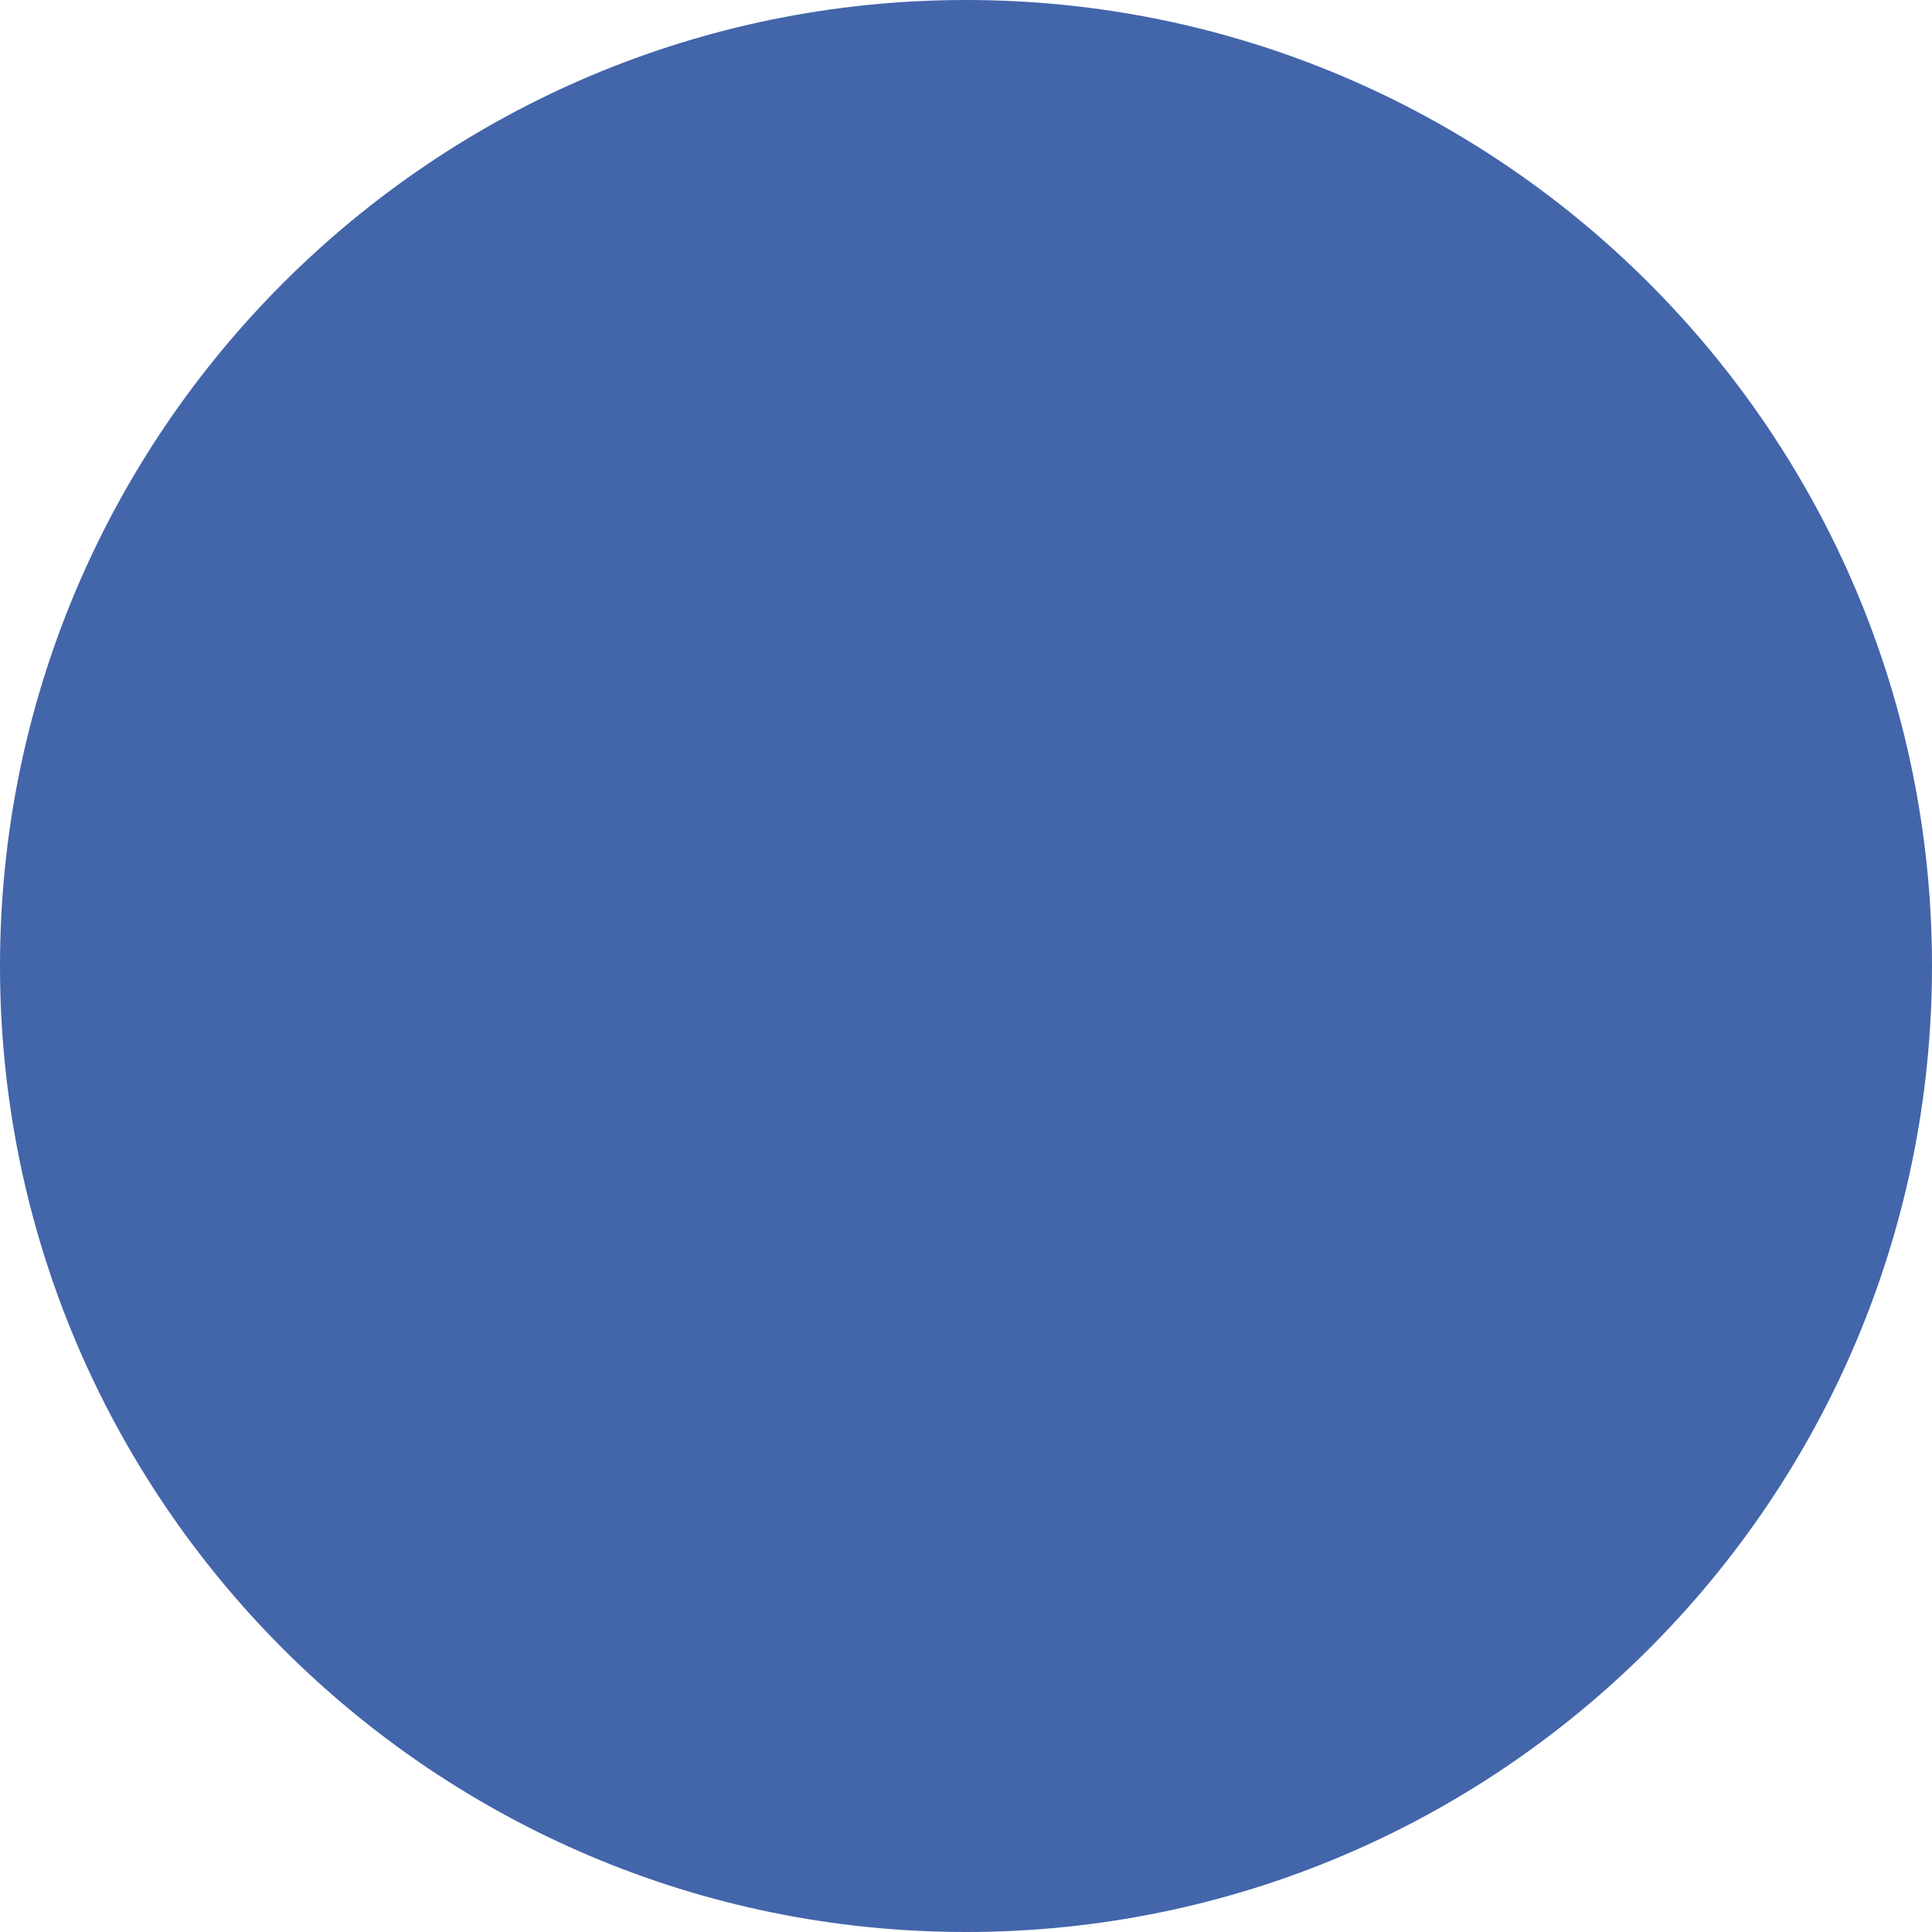
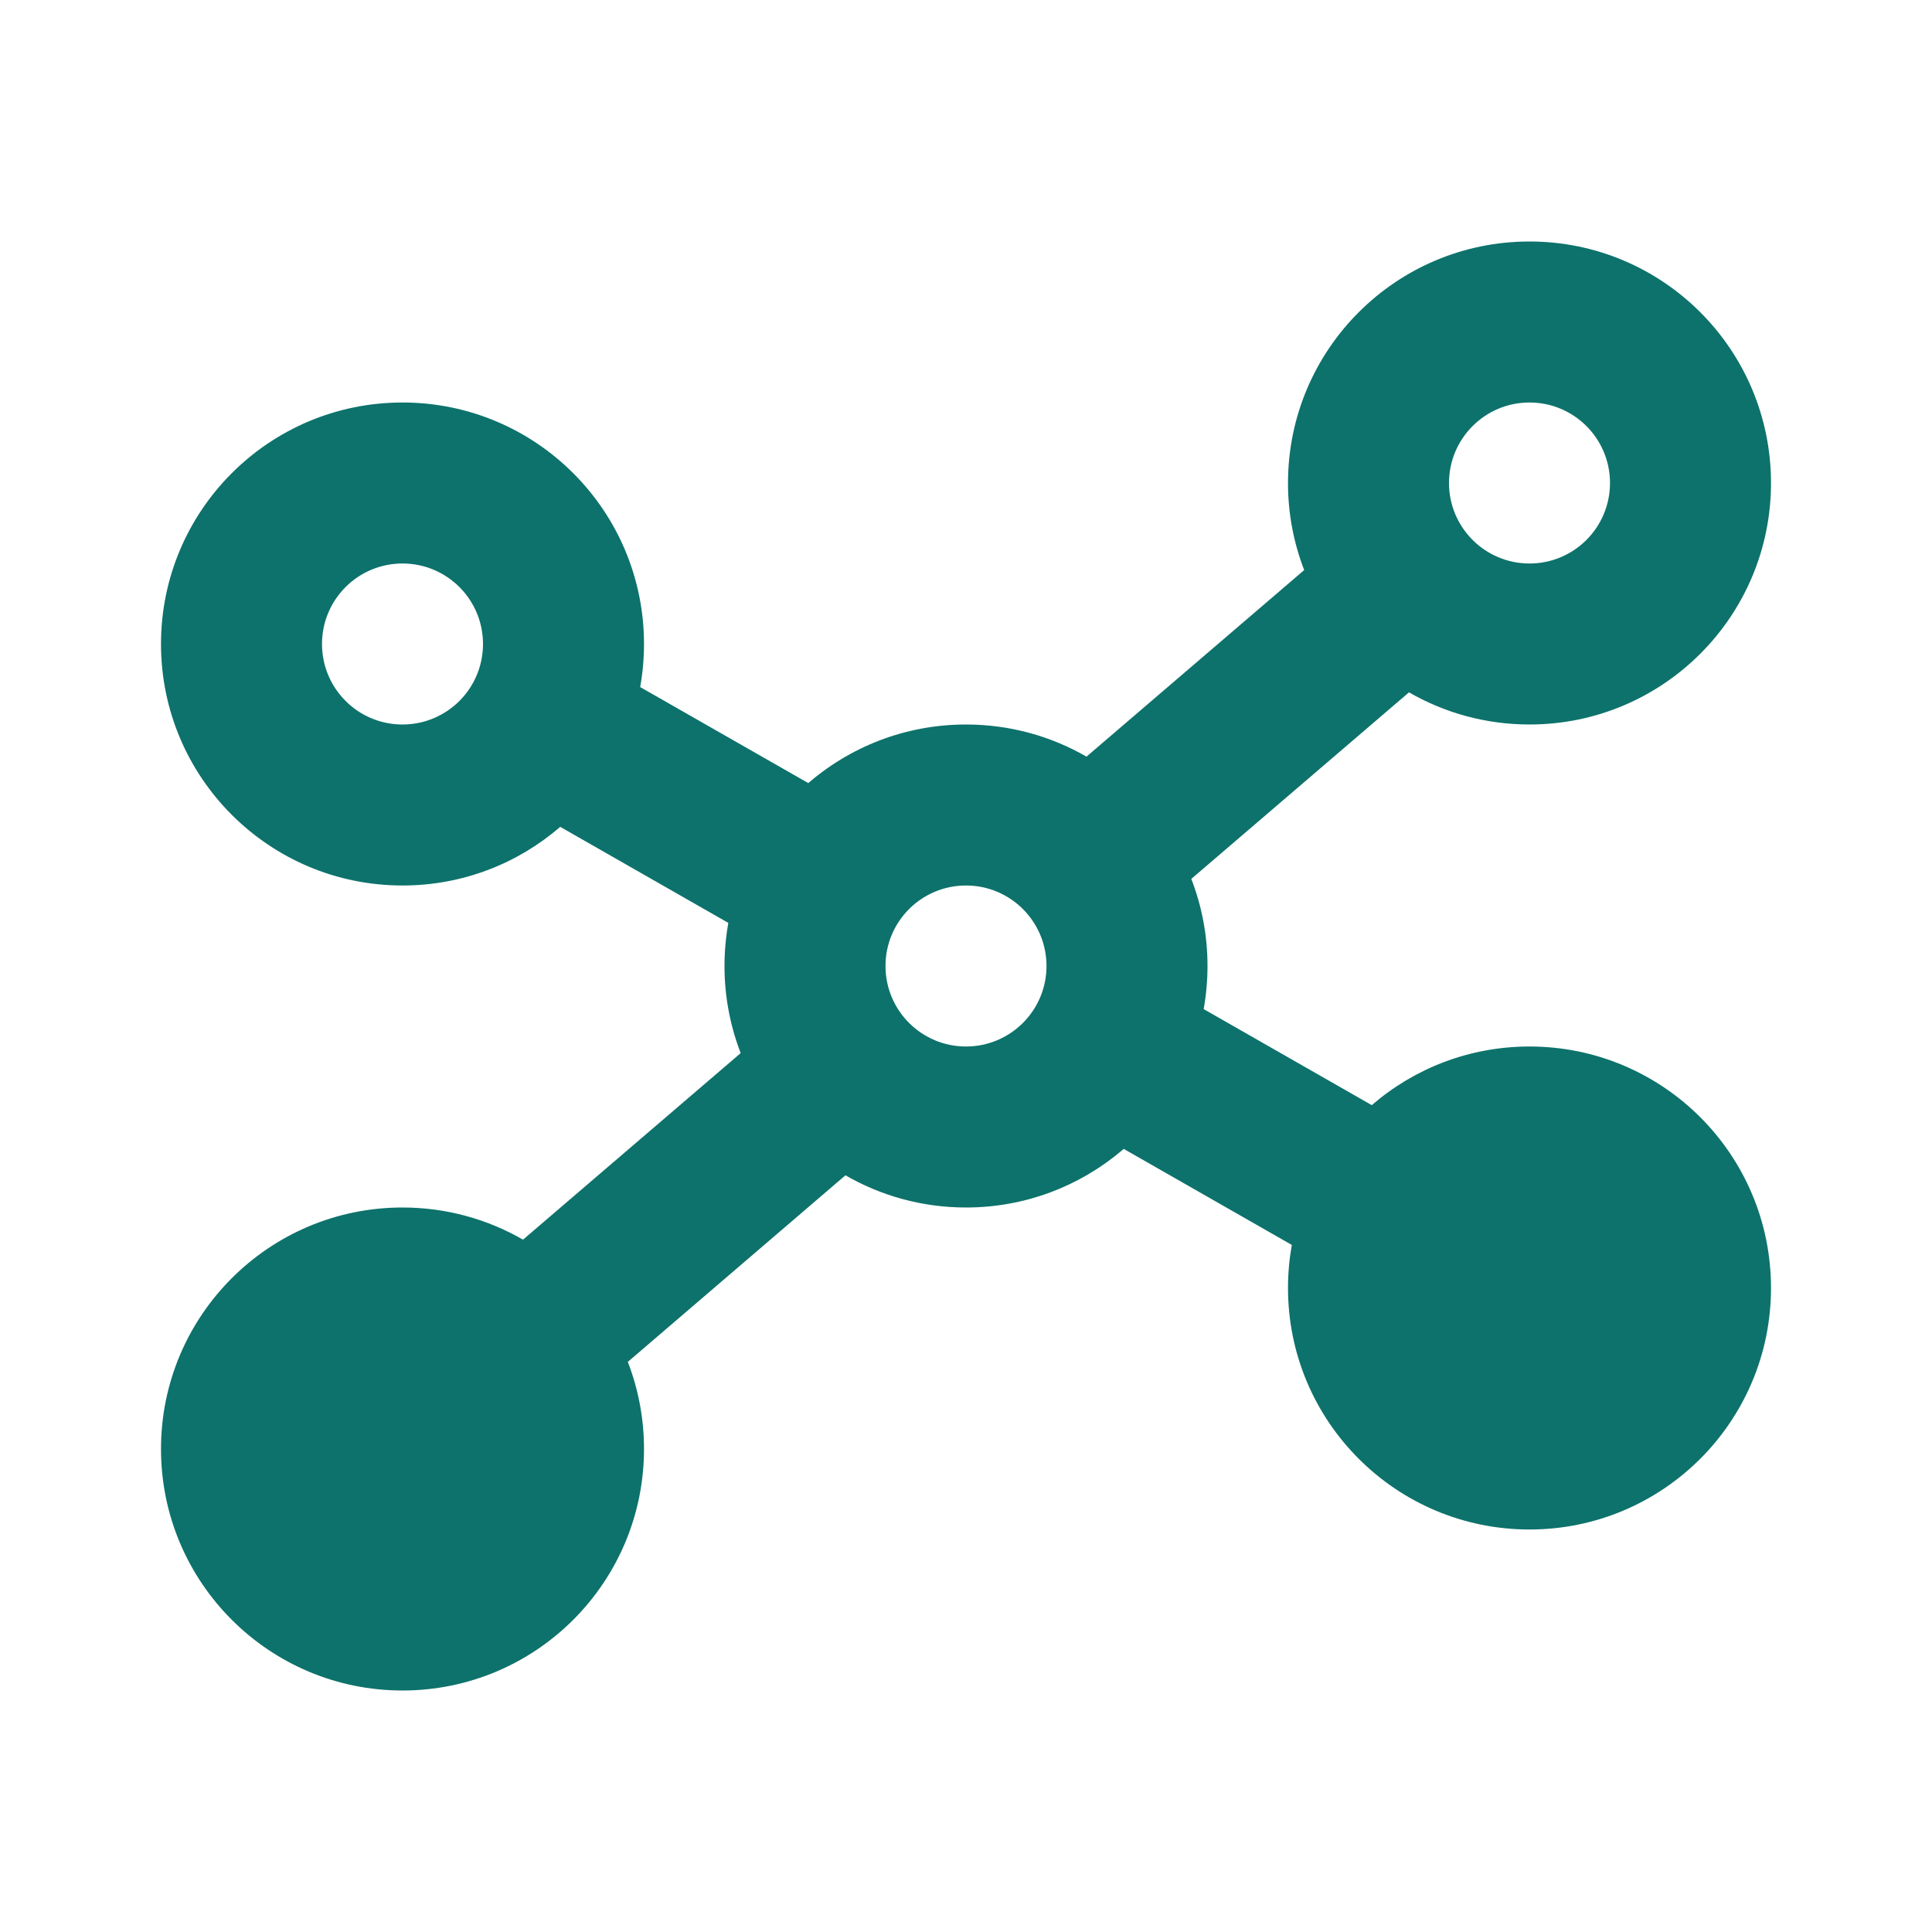
- <svg xmlns="http://www.w3.org/2000/svg" width="16" height="16" viewBox="0 0 16 16" fill="none">
-   <path d="M0 8C0 12.415 3.585 16 8 16C12.415 16 16 12.415 16 8C16 3.585 12.415 0 8 0C3.585 0 0 3.585 0 8Z" fill="#4365AA" />
+ <svg xmlns="http://www.w3.org/2000/svg" width="45" height="45" viewBox="0 0 45 45" fill="none">
+   <path fill-rule="evenodd" clip-rule="evenodd" d="M35.625 5.625C38.732 5.625 41.25 8.143 41.25 11.25C41.25 14.357 38.732 16.875 35.625 16.875C34.603 16.875 33.644 16.602 32.818 16.126L27.748 20.471C27.998 21.118 28.126 21.806 28.125 22.5C28.125 22.837 28.095 23.172 28.036 23.504L31.951 25.741C32.936 24.89 34.221 24.375 35.625 24.375C38.732 24.375 41.25 26.893 41.25 30C41.25 33.107 38.732 35.625 35.625 35.625C32.518 35.625 30 33.107 30 30C30 29.657 30.031 29.322 30.089 28.997L26.174 26.76L26.179 26.755L26.135 26.793C25.155 27.624 23.886 28.125 22.5 28.125C21.472 28.125 20.508 27.849 19.678 27.367L19.692 27.375L14.623 31.721C14.873 32.368 15.001 33.056 15 33.75C15 36.857 12.482 39.375 9.375 39.375C6.269 39.375 3.75 36.857 3.75 33.75C3.75 30.643 6.269 28.125 9.375 28.125C10.397 28.125 11.356 28.398 12.182 28.874L17.252 24.529L17.23 24.472C16.995 23.841 16.874 23.173 16.875 22.5C16.875 22.163 16.905 21.828 16.964 21.496L13.049 19.259C12.064 20.11 10.78 20.625 9.375 20.625C6.268 20.625 3.75 18.107 3.75 15C3.75 11.893 6.268 9.375 9.375 9.375C12.482 9.375 15 11.893 15 15C15 15.342 14.969 15.678 14.911 16.003L18.827 18.24C18.811 18.253 18.795 18.267 18.779 18.281C19.771 17.406 21.073 16.875 22.5 16.875C23.523 16.875 24.482 17.148 25.309 17.625L25.306 17.624L30.377 13.278C30.127 12.631 29.999 11.944 30 11.25C30 8.143 32.518 5.625 35.625 5.625ZM22.5 20.625C21.464 20.625 20.625 21.464 20.625 22.5C20.625 23.536 21.464 24.375 22.5 24.375C23.535 24.375 24.375 23.536 24.375 22.5C24.375 21.464 23.535 20.625 22.5 20.625ZM9.375 13.125C8.339 13.125 7.5 13.964 7.5 15C7.5 16.036 8.339 16.875 9.375 16.875C10.411 16.875 11.25 16.036 11.25 15C11.25 13.964 10.411 13.125 9.375 13.125ZM35.625 9.375C34.59 9.375 33.75 10.214 33.75 11.25C33.75 12.286 34.59 13.125 35.625 13.125C36.661 13.125 37.5 12.286 37.5 11.25C37.5 10.214 36.661 9.375 35.625 9.375Z" fill="#0D726B" />
</svg>
